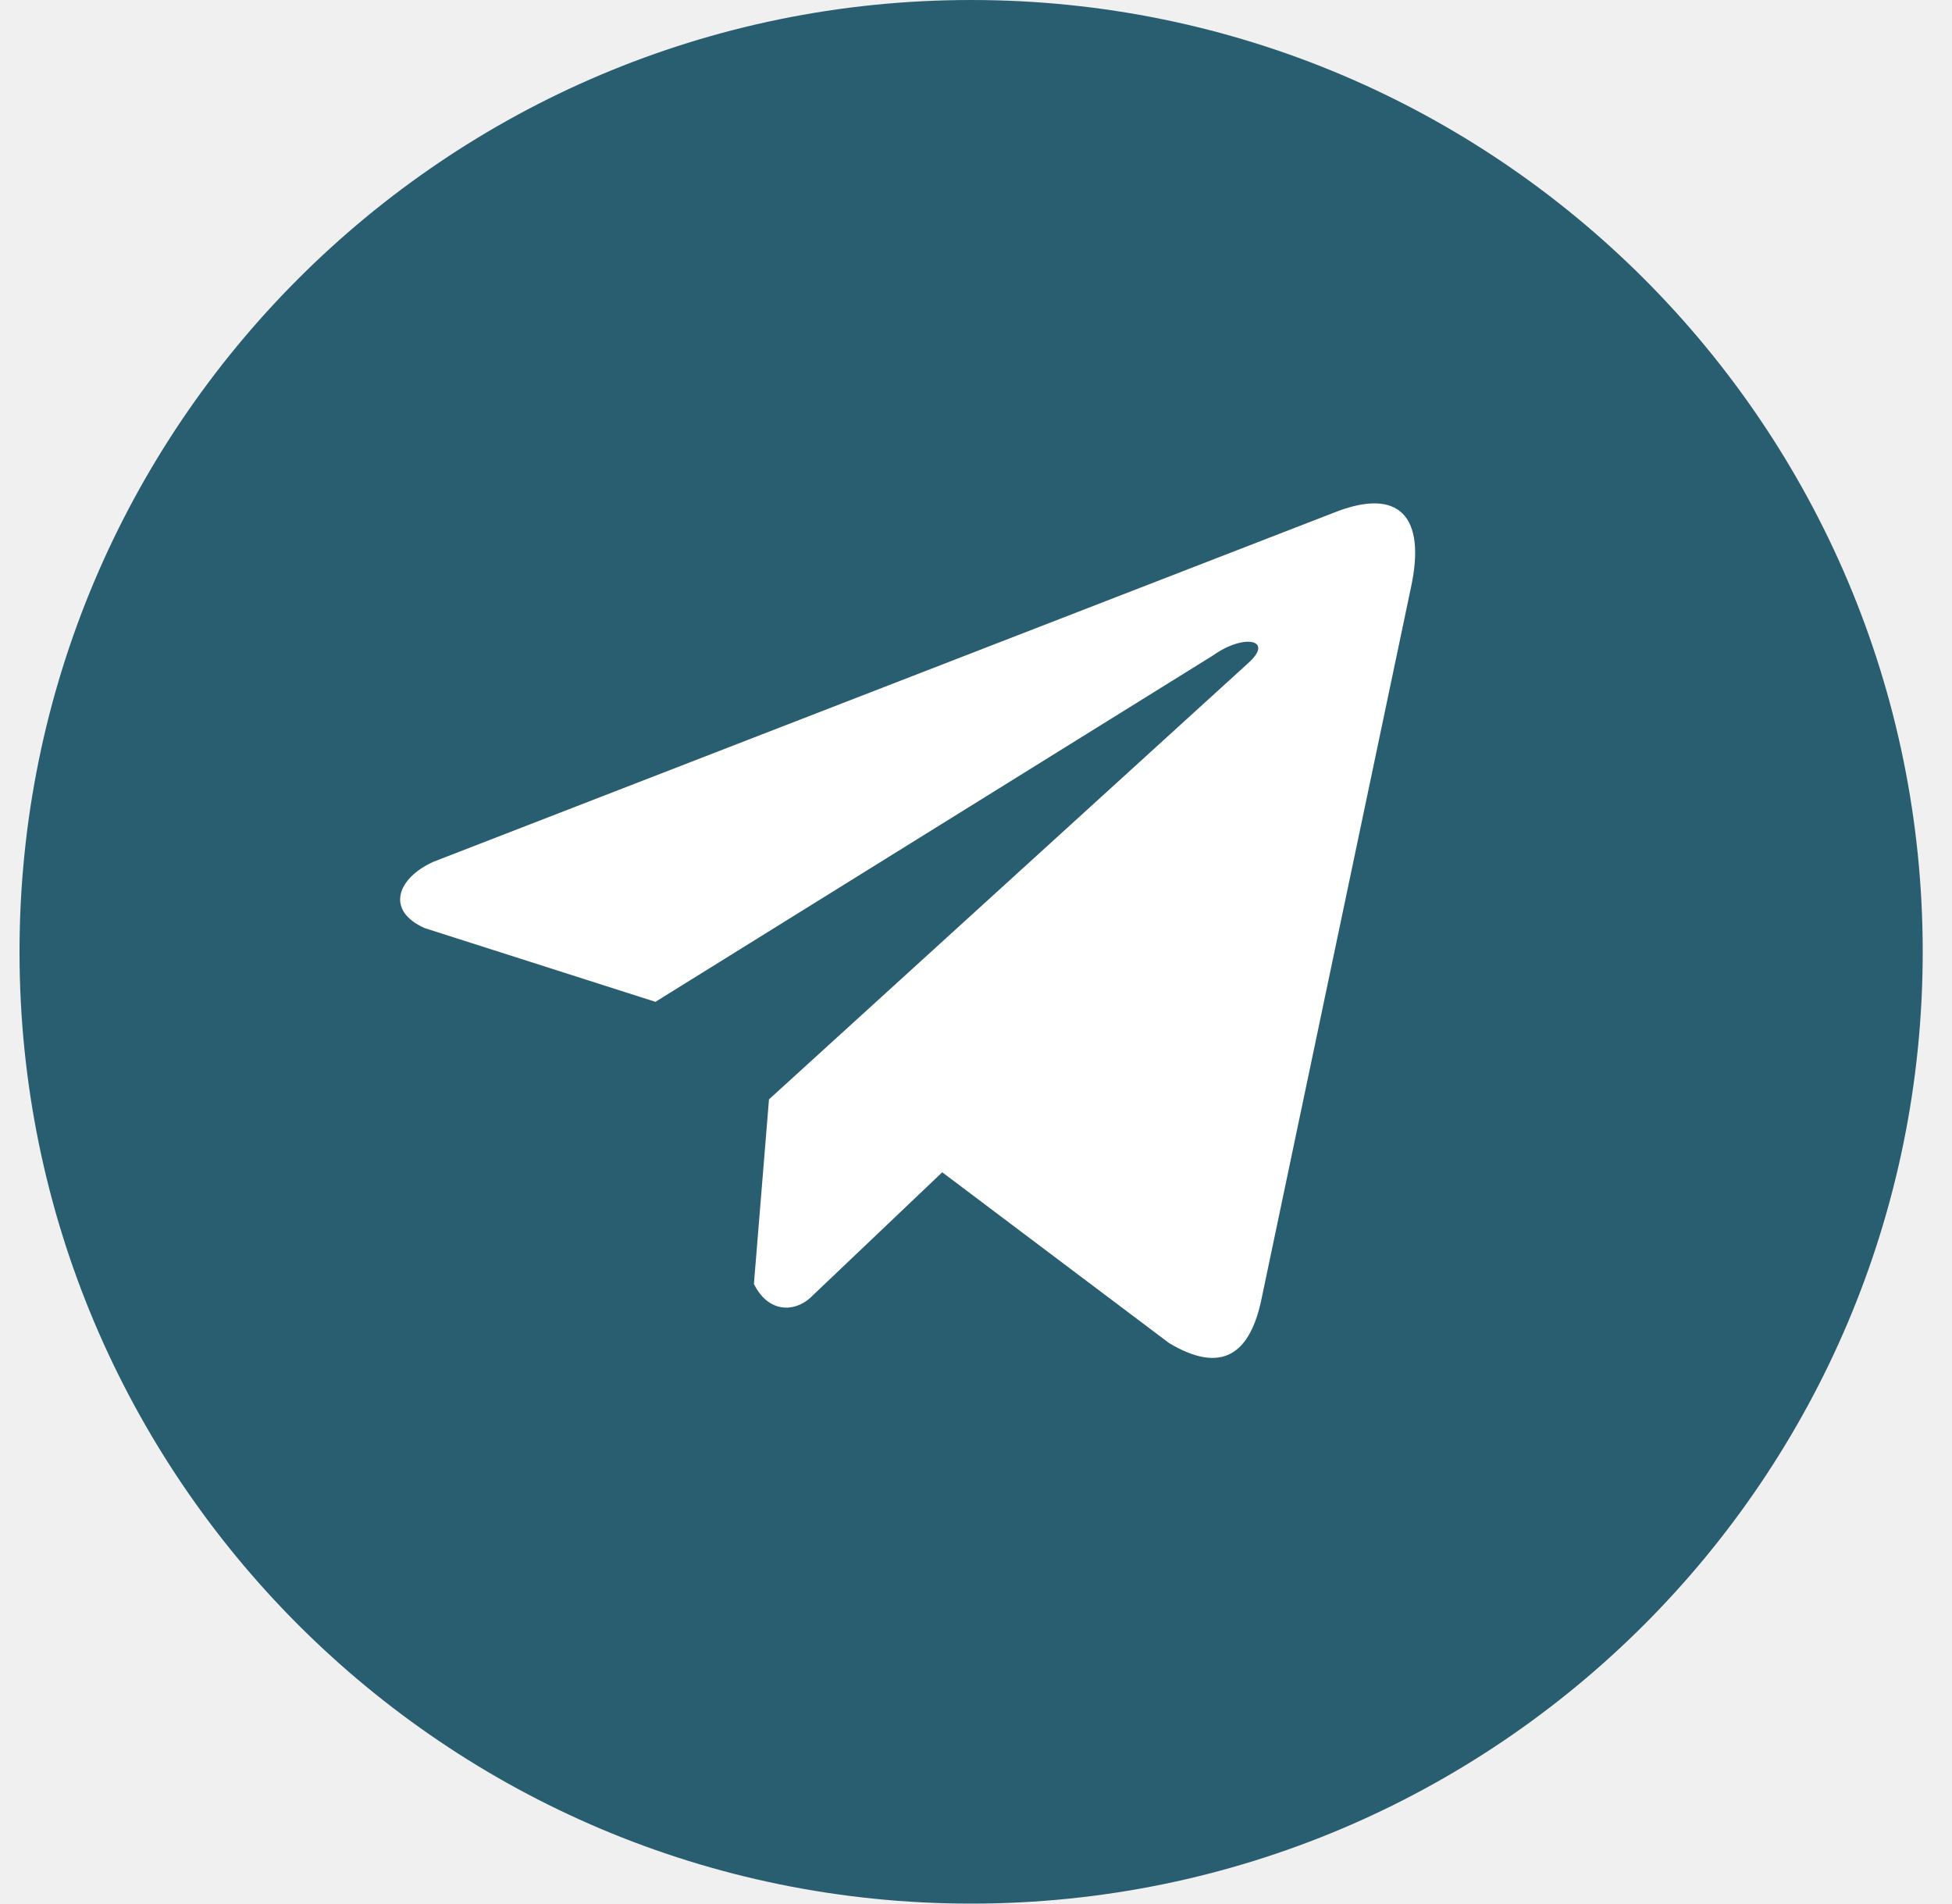
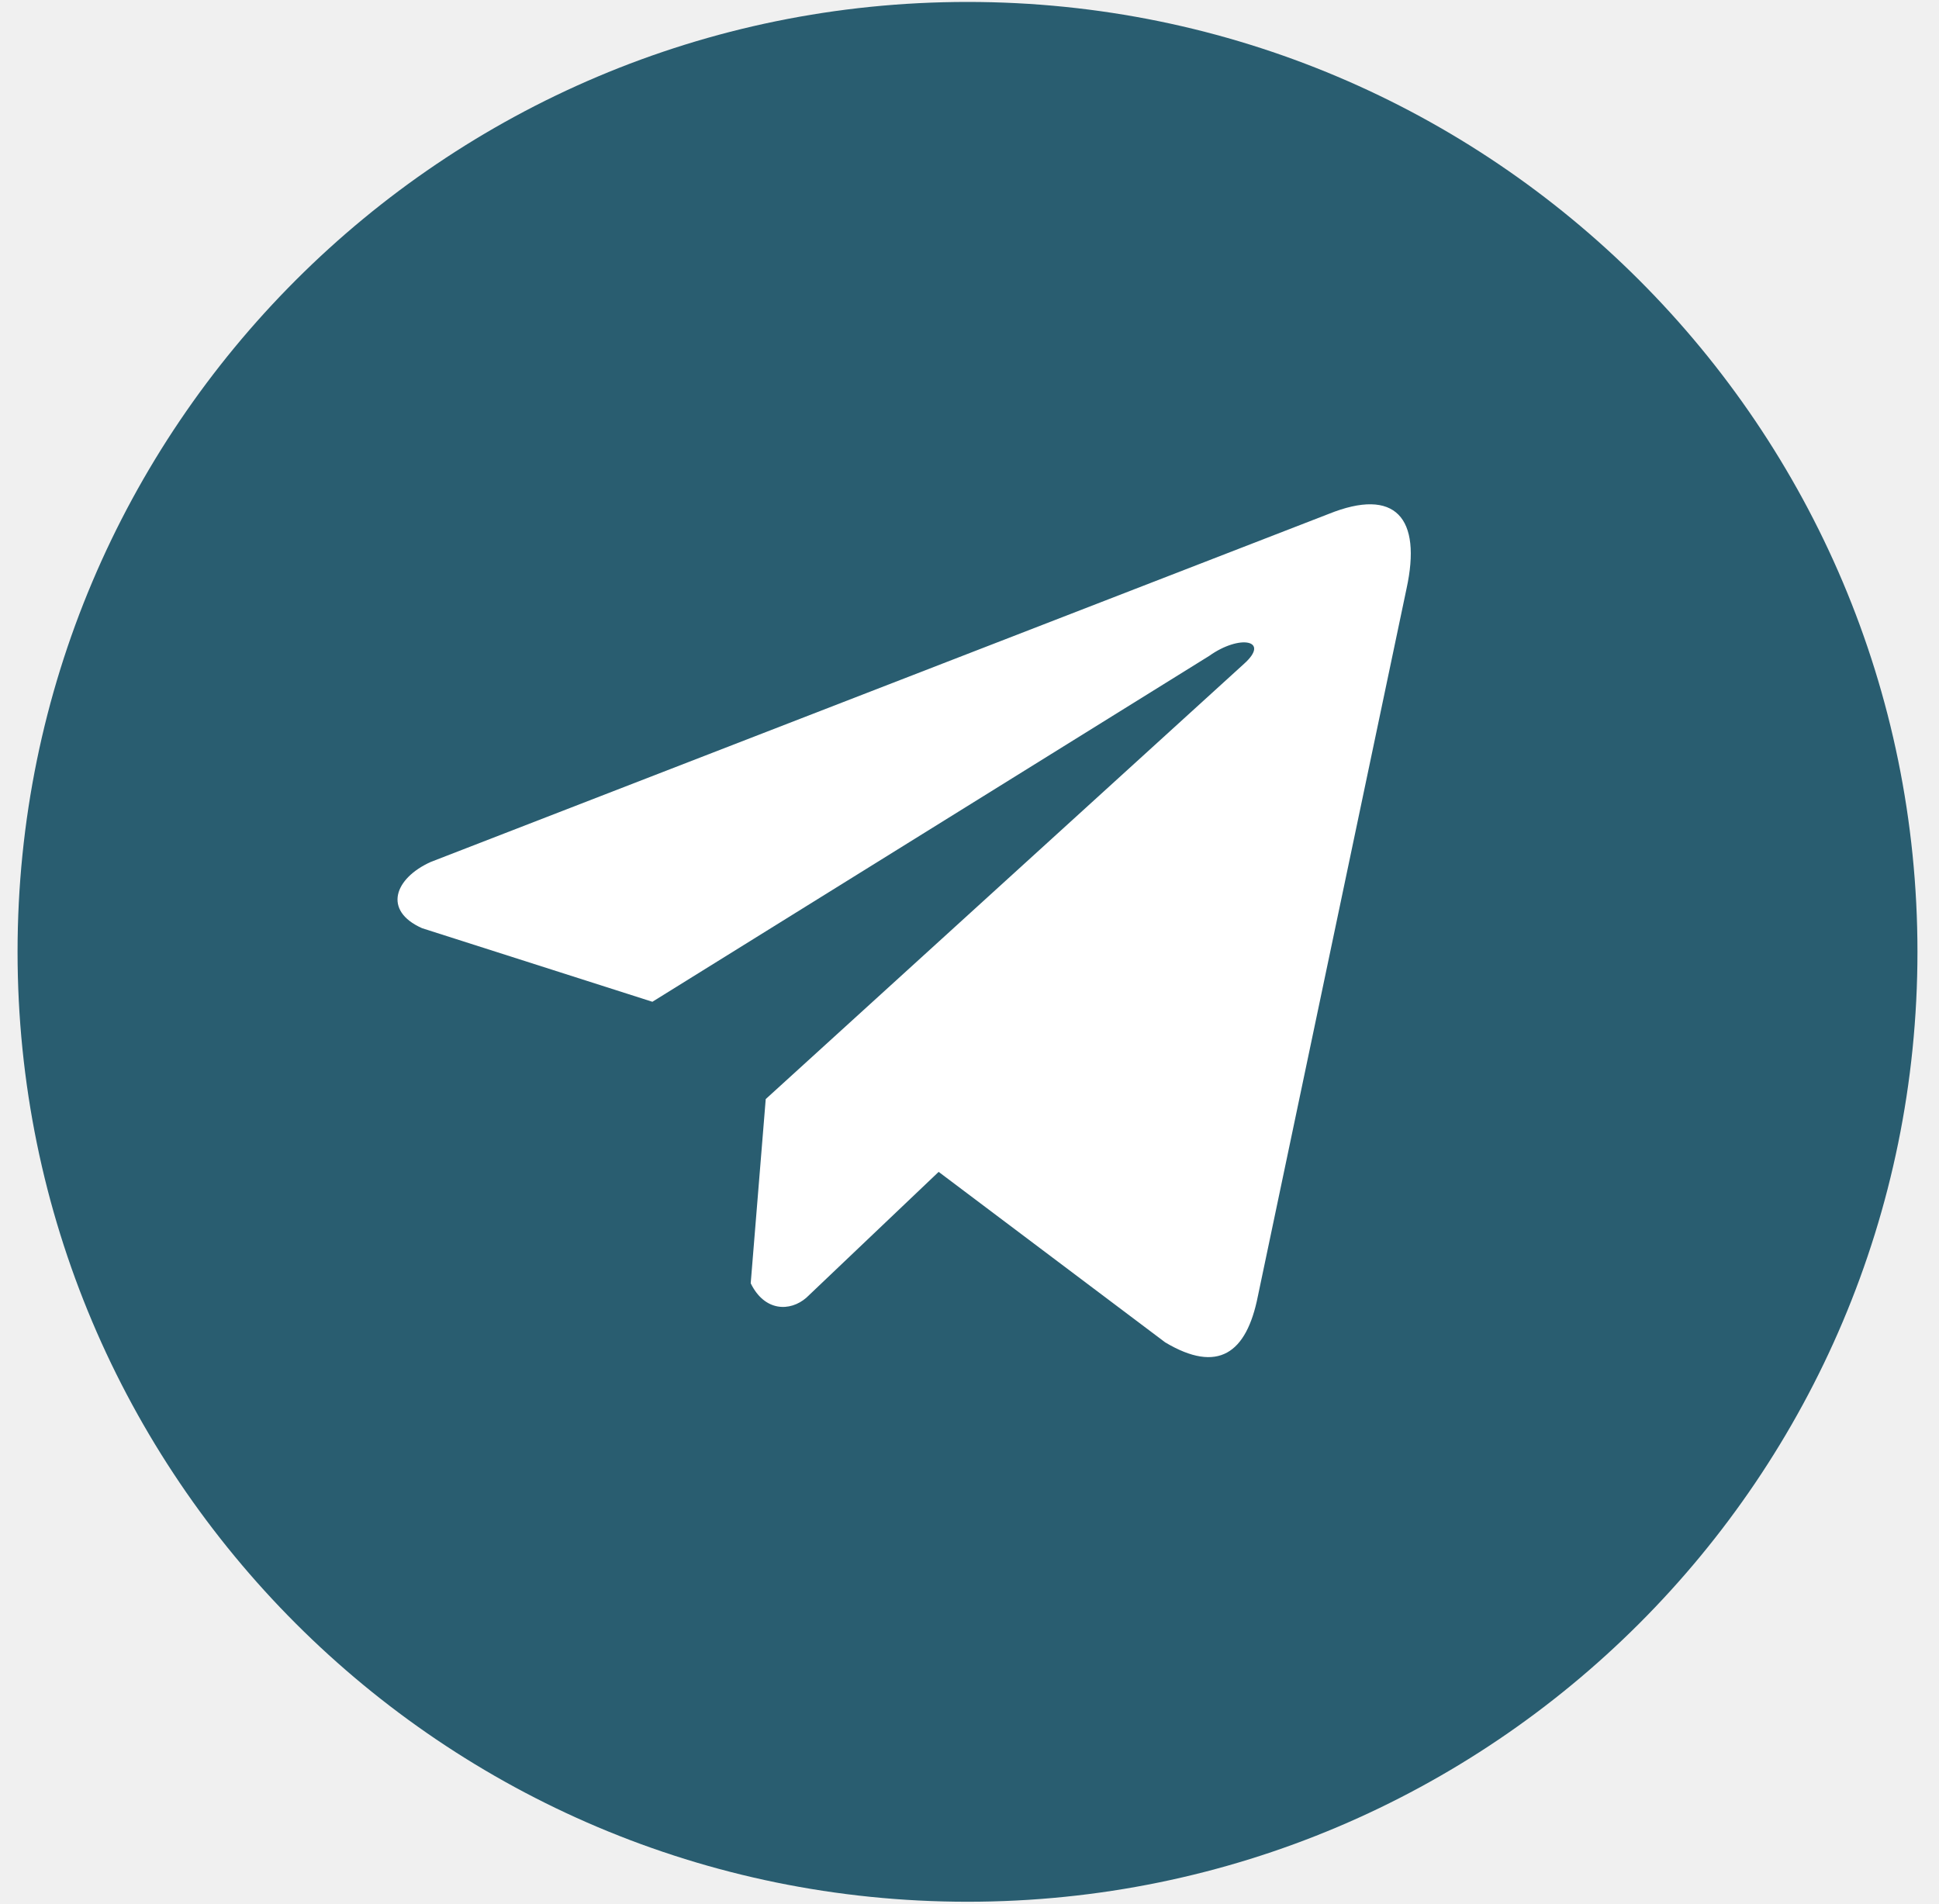
- <svg xmlns="http://www.w3.org/2000/svg" width="40" height="39" viewBox="0 0 40 39" fill="none">
-   <rect x="0.4" width="39" height="39" rx="19.5" fill="#295D70" />
-   <g clip-path="url(#clip0_221_752)">
-     <path d="M27.311 10.512L8.883 17.655C8.141 17.988 7.891 18.654 8.704 19.015L13.431 20.525L24.862 13.425C25.486 12.979 26.125 13.098 25.575 13.588L15.758 22.523L15.449 26.304C15.735 26.888 16.258 26.891 16.592 26.6L19.308 24.017L23.959 27.518C25.04 28.161 25.628 27.747 25.86 26.568L28.911 12.046C29.228 10.595 28.688 9.956 27.311 10.512Z" fill="white" />
+ <svg xmlns="http://www.w3.org/2000/svg" width="55" height="54" viewBox="0 0 55 54" fill="none">
+   <rect x="0.498" y="0.055" width="53.891" height="53.891" rx="26.945" fill="#295D70" />
+   <g clip-path="url(#clip0_506_1888)">
+     <path d="M37.684 14.58L12.22 24.45C11.195 24.91 10.849 25.831 11.973 26.33L18.505 28.417L34.3 18.605C35.163 17.989 36.045 18.153 35.286 18.831L21.72 31.177L21.294 36.402C21.688 37.209 22.411 37.212 22.872 36.812L26.625 33.242L33.053 38.08C34.546 38.968 35.358 38.395 35.68 36.767L39.896 16.7C40.334 14.695 39.587 13.812 37.684 14.58Z" fill="white" />
  </g>
  <defs>
-     <clipPath id="clip0_221_752">
-       <rect width="20.8" height="20.8" fill="white" transform="translate(8.1991 8.66666)" />
+     <clipPath id="clip0_506_1888">
+       <rect width="28.742" height="28.742" fill="white" transform="translate(11.2751 12.0303)" />
    </clipPath>
  </defs>
</svg>
